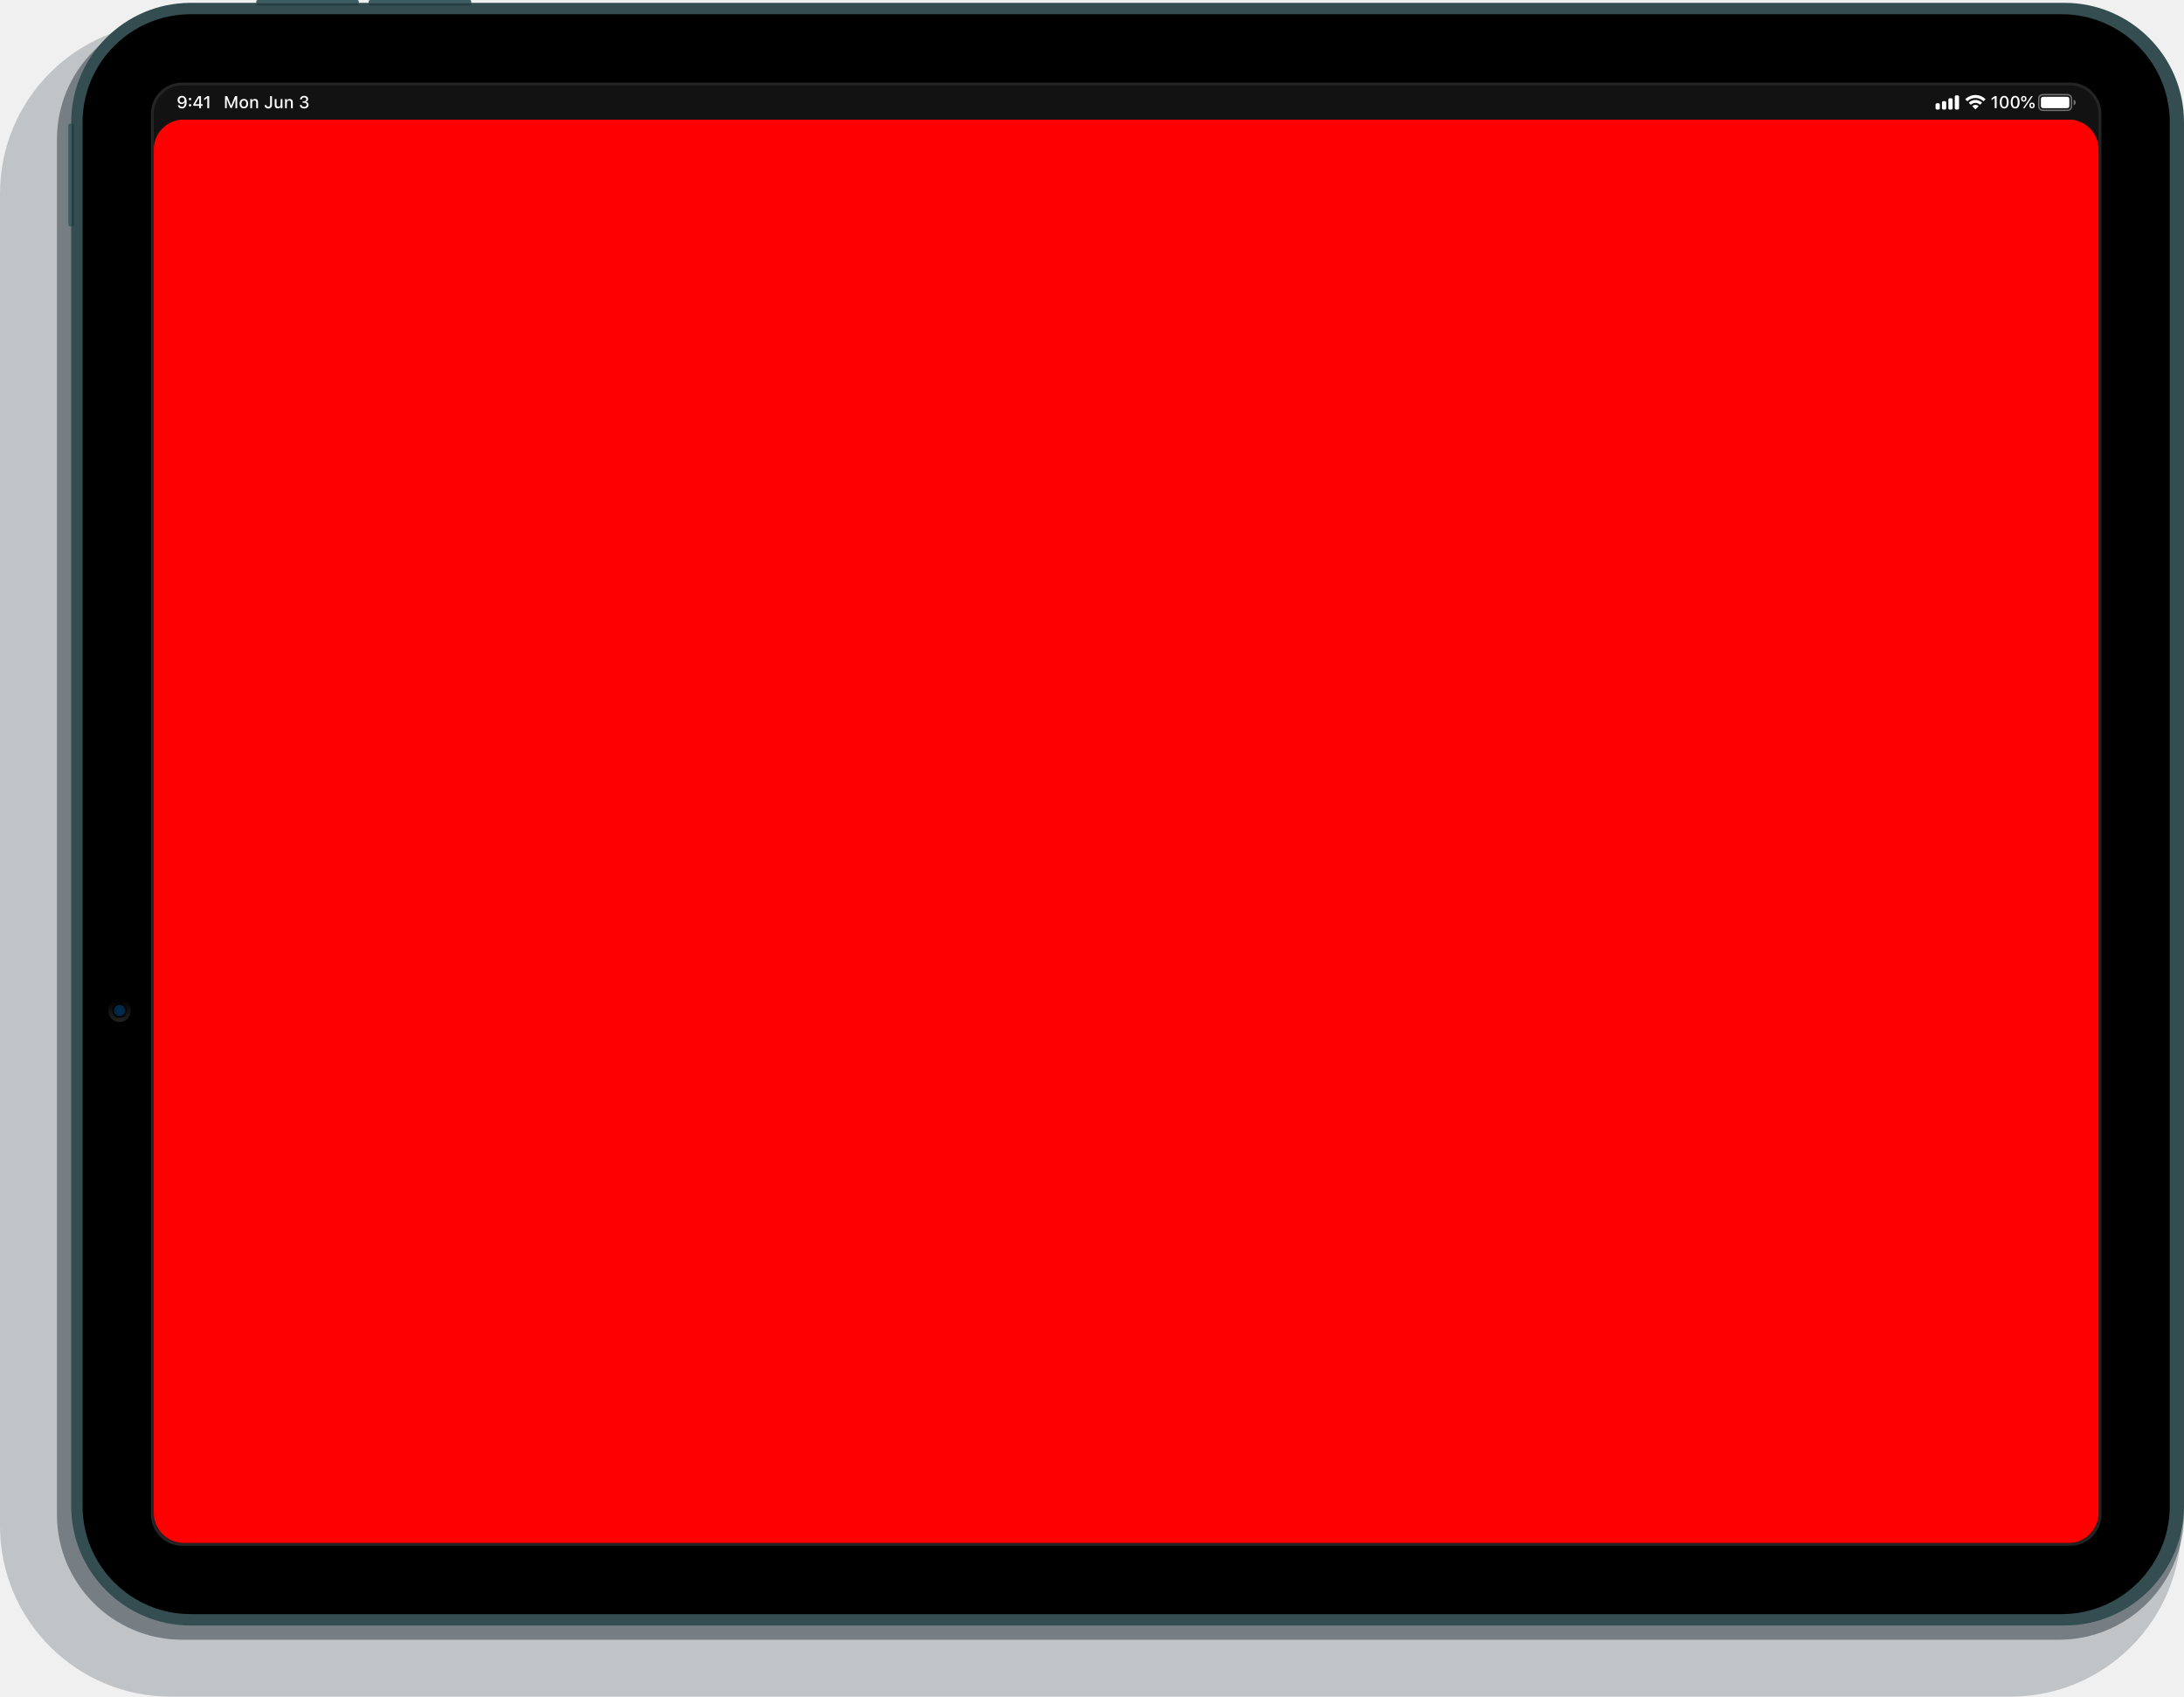
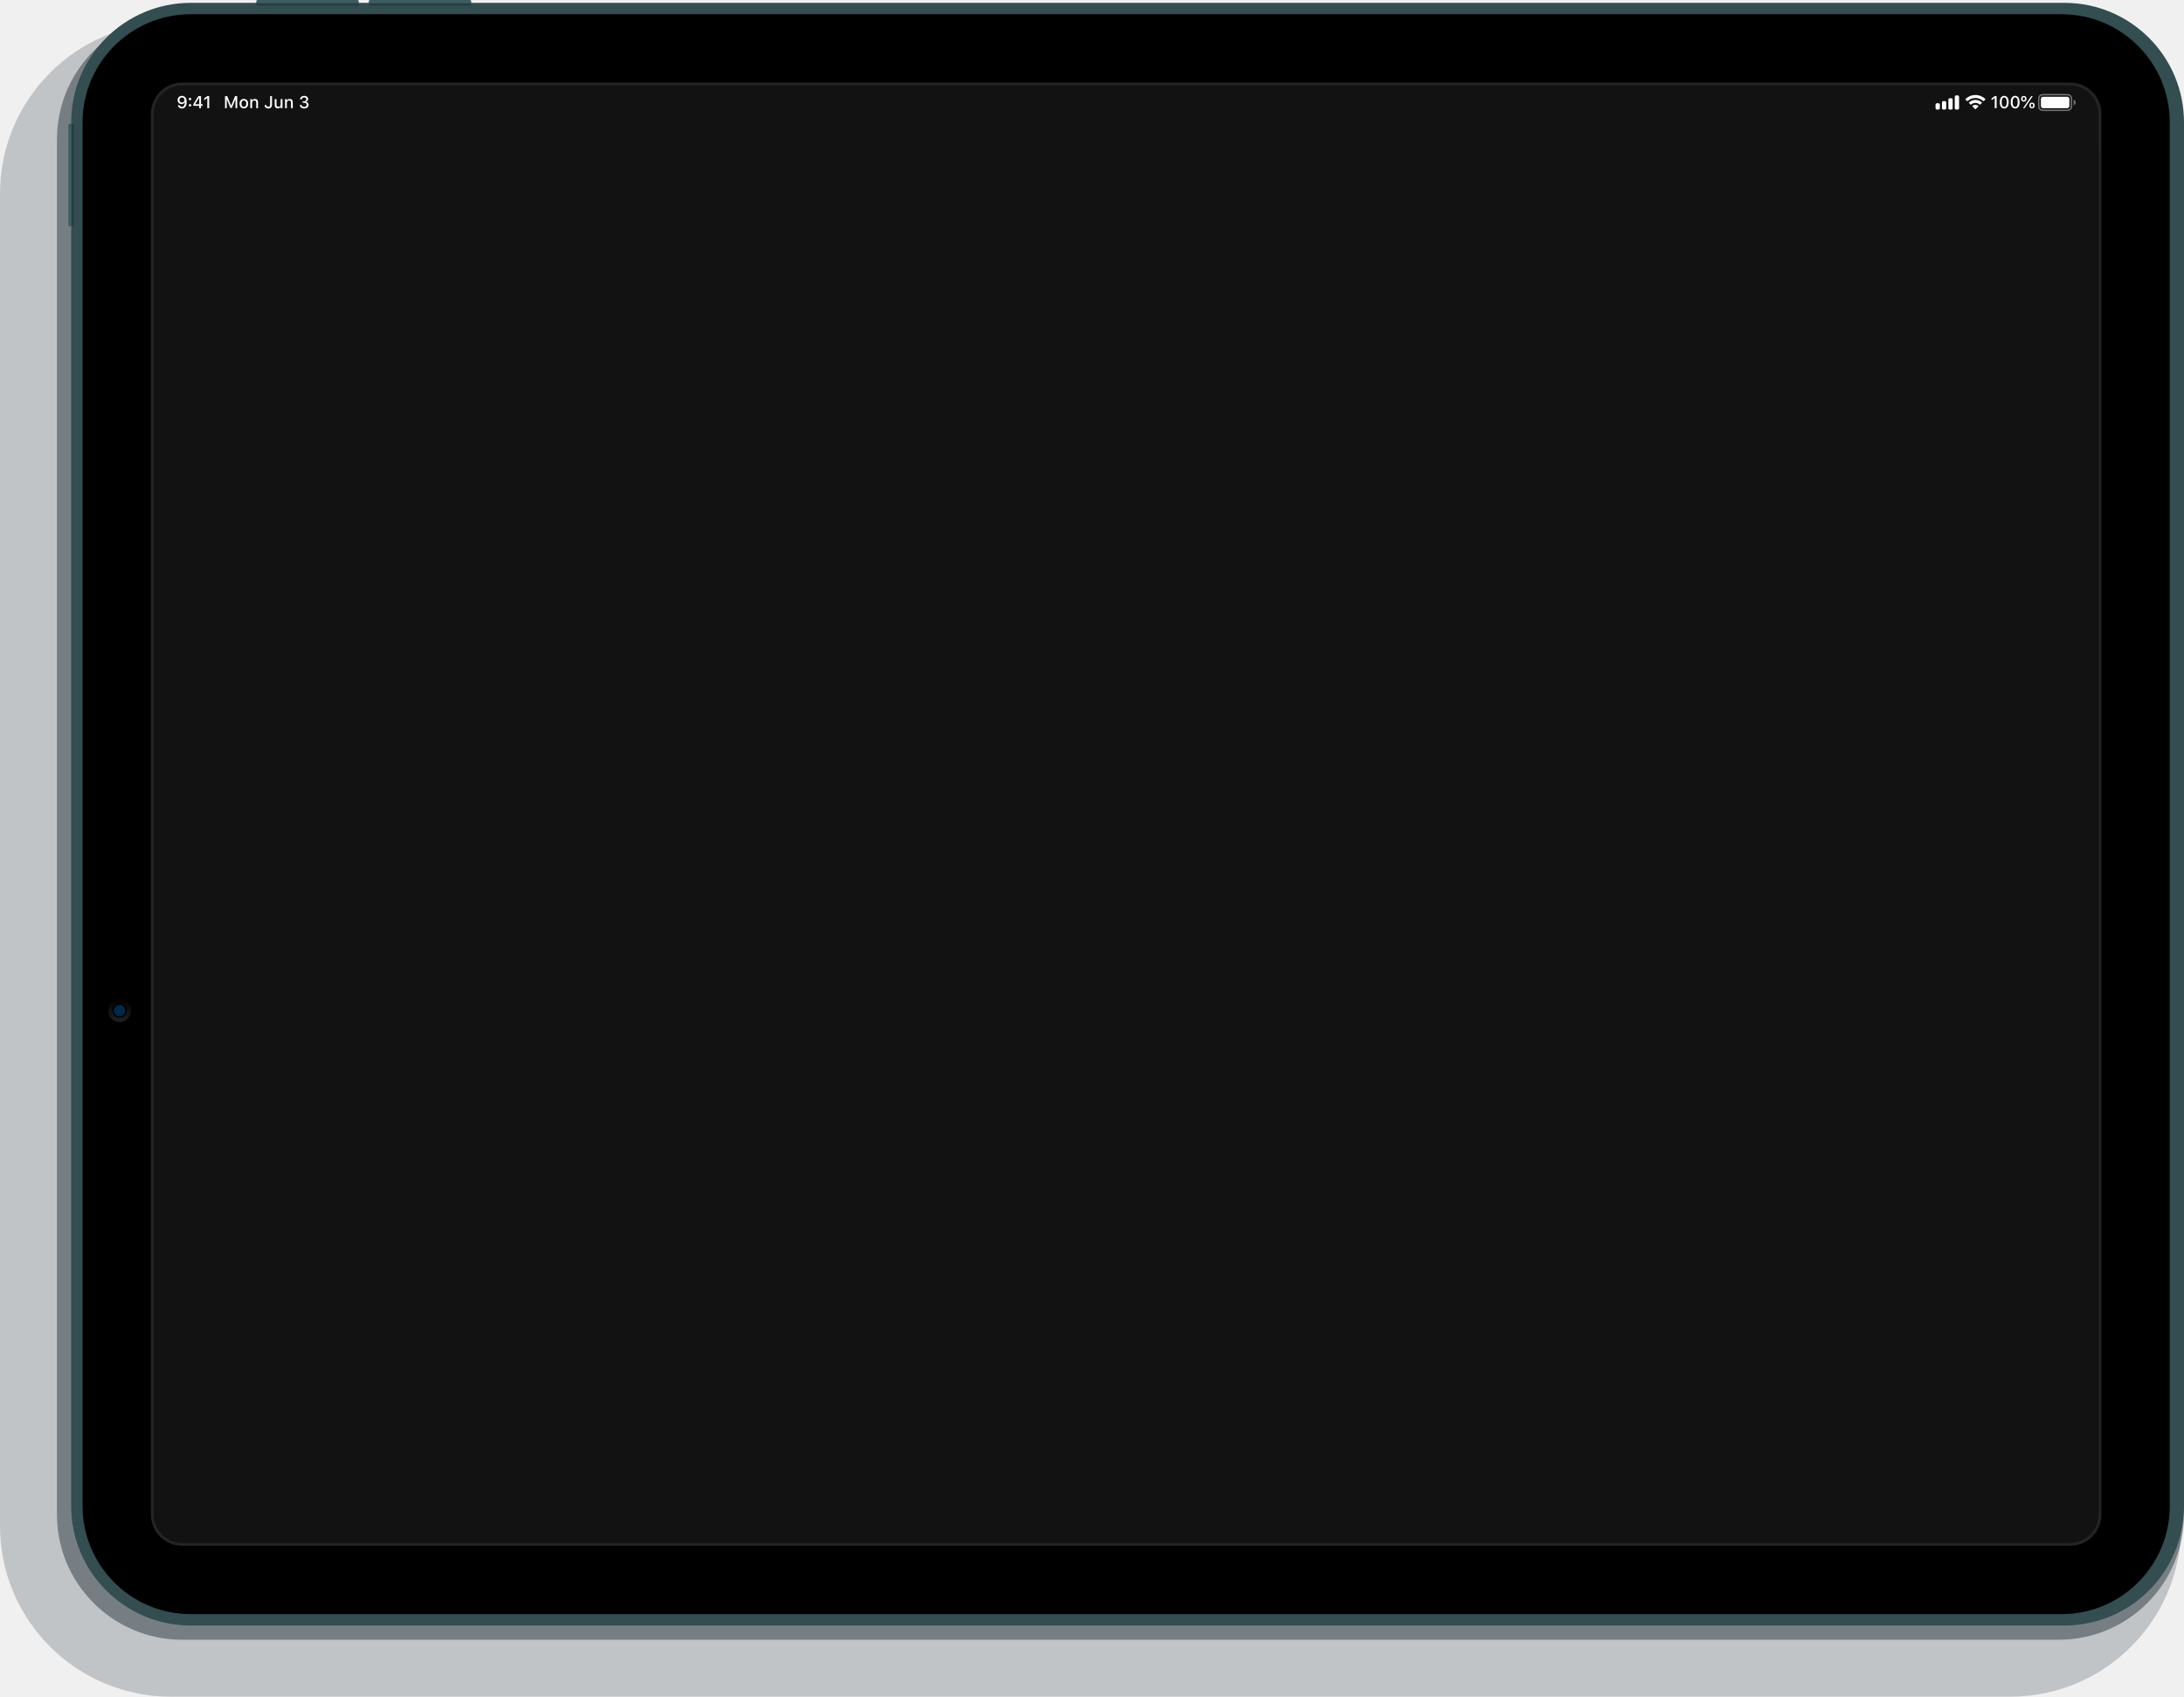
<svg xmlns="http://www.w3.org/2000/svg" width="1534" height="1192" viewBox="0 0 1534 1192" fill="none">
  <rect opacity="0.2" y="16" width="1532" height="1176" rx="120" fill="#041320" />
  <rect opacity="0.4" x="40" y="10" width="1494" height="1142" rx="88" fill="#041320" />
  <rect x="50" y="2" width="1484" height="1140" rx="84" fill="#334D50" />
  <rect x="58" y="10" width="1466" height="1124" rx="76" fill="black" />
  <rect x="107" y="59" width="1368" height="1026" rx="21" fill="#121212" stroke="#242424" stroke-width="2" />
-   <rect x="108" y="84" width="1366" height="1000" rx="21" fill="red" />
+   <rect x="108" y="84" width="1366" height="1000" rx="21" fill="#121212" />
  <path d="M108 84C108 70.745 118.745 60 132 60H1450C1463.25 60 1474 70.745 1474 84V84H108V84Z" fill="#121212" />
  <path fill-rule="evenodd" clip-rule="evenodd" d="M1373.08 67.617C1373 67.801 1373 68.034 1373 68.5V75.5C1373 75.966 1373 76.199 1373.08 76.383C1373.18 76.628 1373.37 76.822 1373.62 76.924C1373.8 77 1374.04 77 1374.5 77C1374.97 77 1375.2 77 1375.38 76.924C1375.63 76.822 1375.82 76.628 1375.92 76.383C1376 76.199 1376 75.966 1376 75.5V68.5C1376 68.034 1376 67.801 1375.92 67.617C1375.82 67.372 1375.63 67.178 1375.38 67.076C1375.2 67 1374.97 67 1374.5 67C1374.04 67 1373.8 67 1373.62 67.076C1373.37 67.178 1373.18 67.372 1373.08 67.617ZM1368.5 70.5C1368.5 70.034 1368.5 69.801 1368.58 69.617C1368.68 69.372 1368.87 69.178 1369.12 69.076C1369.3 69 1369.54 69 1370 69C1370.47 69 1370.7 69 1370.88 69.076C1371.13 69.178 1371.32 69.372 1371.42 69.617C1371.5 69.801 1371.5 70.034 1371.5 70.5V75.5C1371.5 75.966 1371.5 76.199 1371.42 76.383C1371.32 76.628 1371.13 76.822 1370.88 76.924C1370.7 77 1370.47 77 1370 77C1369.54 77 1369.3 77 1369.12 76.924C1368.87 76.822 1368.68 76.628 1368.58 76.383C1368.5 76.199 1368.5 75.966 1368.5 75.5V70.5ZM1364.08 71.617C1364 71.801 1364 72.034 1364 72.5V75.5C1364 75.966 1364 76.199 1364.08 76.383C1364.18 76.628 1364.37 76.822 1364.62 76.924C1364.8 77 1365.04 77 1365.5 77C1365.97 77 1366.2 77 1366.38 76.924C1366.63 76.822 1366.82 76.628 1366.92 76.383C1367 76.199 1367 75.966 1367 75.5V72.5C1367 72.034 1367 71.801 1366.92 71.617C1366.82 71.372 1366.63 71.178 1366.38 71.076C1366.2 71 1365.97 71 1365.5 71C1365.04 71 1364.8 71 1364.62 71.076C1364.37 71.178 1364.18 71.372 1364.08 71.617ZM1359.58 73.117C1359.5 73.301 1359.5 73.534 1359.5 74V75.5C1359.5 75.966 1359.5 76.199 1359.58 76.383C1359.68 76.628 1359.87 76.822 1360.12 76.924C1360.3 77 1360.54 77 1361 77C1361.47 77 1361.7 77 1361.88 76.924C1362.13 76.822 1362.32 76.628 1362.42 76.383C1362.5 76.199 1362.5 75.966 1362.5 75.5V74C1362.5 73.534 1362.5 73.301 1362.42 73.117C1362.32 72.872 1362.13 72.678 1361.88 72.576C1361.7 72.5 1361.47 72.5 1361 72.5C1360.54 72.5 1360.3 72.5 1360.12 72.576C1359.87 72.678 1359.68 72.872 1359.58 73.117Z" fill="white" />
  <path fill-rule="evenodd" clip-rule="evenodd" d="M1392.98 70.996C1393.09 71.102 1393.27 71.103 1393.38 70.993L1394.44 69.929C1394.55 69.814 1394.56 69.624 1394.44 69.513C1392.63 67.8 1390.19 66.75 1387.5 66.75C1384.81 66.75 1382.37 67.8 1380.56 69.513C1380.44 69.624 1380.44 69.814 1380.56 69.929L1381.62 70.993C1381.73 71.103 1381.91 71.102 1382.02 70.996C1383.46 69.651 1385.38 68.827 1387.5 68.827C1389.62 68.827 1391.54 69.651 1392.98 70.996ZM1390.53 73.446C1390.65 73.549 1390.82 73.55 1390.93 73.441L1391.99 72.378C1392.11 72.263 1392.11 72.07 1391.99 71.96C1390.81 70.874 1389.23 70.211 1387.5 70.211C1385.77 70.211 1384.19 70.874 1383.01 71.96C1382.89 72.07 1382.89 72.263 1383.01 72.378L1384.07 73.441C1384.18 73.55 1384.35 73.549 1384.47 73.446C1385.27 72.727 1386.34 72.288 1387.5 72.288C1388.66 72.288 1389.72 72.727 1390.53 73.446ZM1389.53 74.411C1389.66 74.516 1389.66 74.711 1389.54 74.827L1387.7 76.665C1387.59 76.778 1387.41 76.778 1387.3 76.665L1385.46 74.827C1385.34 74.711 1385.34 74.516 1385.47 74.411C1386.02 73.95 1386.73 73.673 1387.5 73.673C1388.27 73.673 1388.98 73.95 1389.53 74.411Z" fill="white" />
  <path d="M1401.07 76H1402.38V67.545H1401.07L1398.84 69.127V70.416L1400.97 68.898H1401.07V76ZM1407.73 76.205C1409.7 76.205 1410.84 74.582 1410.84 71.781C1410.84 68.975 1409.68 67.34 1407.73 67.34C1405.76 67.34 1404.6 68.975 1404.6 71.764C1404.6 74.576 1405.75 76.205 1407.73 76.205ZM1407.73 75.115C1406.58 75.115 1405.92 73.943 1405.92 71.764C1405.92 69.613 1406.59 68.436 1407.73 68.436C1408.86 68.436 1409.52 69.602 1409.52 71.764C1409.52 73.949 1408.88 75.115 1407.73 75.115ZM1415.42 76.205C1417.39 76.205 1418.54 74.582 1418.54 71.781C1418.54 68.975 1417.37 67.34 1415.42 67.34C1413.46 67.34 1412.29 68.975 1412.29 71.764C1412.29 74.576 1413.45 76.205 1415.42 76.205ZM1415.42 75.115C1414.27 75.115 1413.62 73.943 1413.62 71.764C1413.62 69.613 1414.28 68.436 1415.42 68.436C1416.56 68.436 1417.21 69.602 1417.21 71.764C1417.21 73.949 1416.57 75.115 1415.42 75.115ZM1421.47 71.412C1422.66 71.412 1423.37 70.662 1423.37 69.397C1423.37 68.154 1422.64 67.387 1421.47 67.387C1420.29 67.387 1419.57 68.154 1419.57 69.397C1419.57 70.662 1420.28 71.412 1421.47 71.412ZM1422.02 76L1427.78 67.545H1426.69L1420.92 76H1422.02ZM1421.47 70.557C1420.93 70.557 1420.63 70.135 1420.63 69.402C1420.63 68.682 1420.94 68.254 1421.47 68.254C1421.99 68.254 1422.3 68.682 1422.3 69.402C1422.3 70.129 1422 70.557 1421.47 70.557ZM1427.24 76.088C1428.43 76.088 1429.14 75.338 1429.14 74.072C1429.14 72.824 1428.42 72.062 1427.24 72.062C1426.07 72.062 1425.35 72.83 1425.35 74.072C1425.35 75.332 1426.06 76.088 1427.24 76.088ZM1427.24 75.227C1426.72 75.227 1426.41 74.811 1426.41 74.078C1426.41 73.357 1426.72 72.924 1427.24 72.924C1427.78 72.924 1428.08 73.357 1428.08 74.078C1428.08 74.805 1427.78 75.227 1427.24 75.227Z" fill="white" />
  <g opacity="0.4">
    <mask id="path-12-inside-1" fill="white">
      <path fill-rule="evenodd" clip-rule="evenodd" d="M1436.68 67H1450.28C1451.2 67 1451.84 67.001 1452.33 67.041C1452.81 67.08 1453.07 67.152 1453.25 67.245C1453.67 67.461 1454.02 67.805 1454.23 68.228C1454.33 68.412 1454.4 68.667 1454.44 69.147C1454.48 69.639 1454.48 70.273 1454.48 71.2V72.8C1454.48 73.727 1454.48 74.361 1454.44 74.853C1454.4 75.333 1454.33 75.588 1454.23 75.772C1454.02 76.195 1453.67 76.539 1453.25 76.755C1453.07 76.848 1452.81 76.92 1452.33 76.959C1451.84 76.999 1451.2 77 1450.28 77H1436.68C1435.75 77 1435.12 76.999 1434.62 76.959C1434.14 76.92 1433.89 76.848 1433.71 76.755C1433.28 76.539 1432.94 76.195 1432.72 75.772C1432.63 75.588 1432.56 75.333 1432.52 74.853C1432.48 74.361 1432.48 73.727 1432.48 72.8V71.2C1432.48 70.273 1432.48 69.639 1432.52 69.147C1432.56 68.667 1432.63 68.412 1432.72 68.228C1432.94 67.805 1433.28 67.461 1433.71 67.245C1433.89 67.152 1434.14 67.08 1434.62 67.041C1435.12 67.001 1435.75 67 1436.68 67ZM1431.48 71.2C1431.48 69.38 1431.48 68.47 1431.83 67.775C1432.14 67.163 1432.64 66.666 1433.25 66.354C1433.95 66 1434.86 66 1436.68 66H1450.28C1452.1 66 1453.01 66 1453.7 66.354C1454.31 66.666 1454.81 67.163 1455.12 67.775C1455.48 68.47 1455.48 69.38 1455.48 71.2V72.8C1455.48 74.62 1455.48 75.53 1455.12 76.225C1454.81 76.837 1454.31 77.334 1453.7 77.646C1453.01 78 1452.1 78 1450.28 78H1436.68C1434.86 78 1433.95 78 1433.25 77.646C1432.64 77.334 1432.14 76.837 1431.83 76.225C1431.48 75.53 1431.48 74.62 1431.48 72.8V71.2ZM1457.98 72C1457.98 71.068 1457.34 70.285 1456.48 70.063V73.937C1457.34 73.715 1457.98 72.932 1457.98 72Z" />
    </mask>
    <path d="M1452.33 67.041L1452.25 68.038L1452.25 68.038L1452.33 67.041ZM1453.25 67.245L1452.8 68.136L1452.8 68.136L1453.25 67.245ZM1454.23 68.228L1455.12 67.775L1455.12 67.775L1454.23 68.228ZM1454.44 69.147L1453.44 69.228L1453.44 69.228L1454.44 69.147ZM1454.44 74.853L1453.44 74.772L1453.44 74.772L1454.44 74.853ZM1454.23 75.772L1455.12 76.225L1455.12 76.225L1454.23 75.772ZM1453.25 76.755L1452.8 75.864L1452.8 75.864L1453.25 76.755ZM1452.33 76.959L1452.41 77.956L1452.41 77.956L1452.33 76.959ZM1434.62 76.959L1434.54 77.956L1434.54 77.956L1434.62 76.959ZM1433.71 76.755L1434.16 75.864L1434.16 75.864L1433.71 76.755ZM1432.72 75.772L1431.83 76.225L1431.83 76.225L1432.72 75.772ZM1432.52 74.853L1433.52 74.772L1433.52 74.772L1432.52 74.853ZM1432.52 69.147L1433.52 69.228L1433.52 69.228L1432.52 69.147ZM1432.72 68.228L1433.61 68.683L1433.61 68.683L1432.72 68.228ZM1433.71 67.245L1434.16 68.136L1434.16 68.136L1433.71 67.245ZM1434.62 67.041L1434.71 68.038L1434.71 68.038L1434.62 67.041ZM1431.83 67.775L1432.72 68.228L1431.83 67.775ZM1433.25 66.354L1433.71 67.245L1433.25 66.354ZM1453.7 66.354L1454.16 65.463L1454.16 65.463L1453.7 66.354ZM1455.12 67.775L1454.23 68.228L1454.23 68.228L1455.12 67.775ZM1455.12 76.225L1454.23 75.772L1454.23 75.772L1455.12 76.225ZM1453.7 77.646L1453.25 76.755L1453.25 76.755L1453.7 77.646ZM1433.25 77.646L1433.71 76.755L1433.71 76.755L1433.25 77.646ZM1431.83 76.225L1430.94 76.68L1430.94 76.68L1431.83 76.225ZM1456.48 70.063L1456.73 69.095L1455.48 68.773V70.063H1456.48ZM1456.48 73.937H1455.48V75.227L1456.73 74.905L1456.48 73.937ZM1450.28 66H1436.68V68H1450.28V66ZM1452.41 66.044C1451.87 66 1451.19 66 1450.28 66V68C1451.22 68 1451.81 68.002 1452.25 68.038L1452.41 66.044ZM1453.7 66.354C1453.36 66.177 1452.95 66.088 1452.41 66.044L1452.25 68.038C1452.67 68.072 1452.78 68.127 1452.8 68.136L1453.7 66.354ZM1455.12 67.775C1454.81 67.163 1454.31 66.666 1453.7 66.354L1452.8 68.136C1453.03 68.256 1453.22 68.447 1453.34 68.683L1455.12 67.775ZM1455.43 69.065C1455.39 68.524 1455.3 68.122 1455.12 67.775L1453.34 68.683C1453.35 68.701 1453.41 68.81 1453.44 69.228L1455.43 69.065ZM1455.48 71.2C1455.48 70.29 1455.48 69.607 1455.43 69.065L1453.44 69.228C1453.48 69.67 1453.48 70.257 1453.48 71.2H1455.48ZM1455.48 72.8V71.2H1453.48V72.8H1455.48ZM1455.43 74.935C1455.48 74.393 1455.48 73.71 1455.48 72.8H1453.48C1453.48 73.743 1453.48 74.33 1453.44 74.772L1455.43 74.935ZM1455.12 76.225C1455.3 75.878 1455.39 75.476 1455.43 74.935L1453.44 74.772C1453.41 75.19 1453.35 75.299 1453.34 75.317L1455.12 76.225ZM1453.7 77.646C1454.31 77.334 1454.81 76.837 1455.12 76.225L1453.34 75.317C1453.22 75.553 1453.03 75.744 1452.8 75.864L1453.7 77.646ZM1452.41 77.956C1452.95 77.912 1453.36 77.823 1453.7 77.646L1452.8 75.864C1452.78 75.873 1452.67 75.928 1452.25 75.962L1452.41 77.956ZM1450.28 78C1451.19 78 1451.87 78 1452.41 77.956L1452.25 75.962C1451.81 75.998 1451.22 76 1450.28 76V78ZM1436.68 78H1450.28V76H1436.68V78ZM1434.54 77.956C1435.08 78 1435.77 78 1436.68 78V76C1435.73 76 1435.15 75.998 1434.71 75.962L1434.54 77.956ZM1433.25 77.646C1433.6 77.823 1434 77.912 1434.54 77.956L1434.71 75.962C1434.29 75.928 1434.18 75.873 1434.16 75.864L1433.25 77.646ZM1431.83 76.225C1432.14 76.837 1432.64 77.334 1433.25 77.646L1434.16 75.864C1433.92 75.744 1433.73 75.553 1433.61 75.317L1431.83 76.225ZM1431.52 74.935C1431.57 75.476 1431.65 75.878 1431.83 76.225L1433.61 75.317C1433.6 75.299 1433.55 75.19 1433.52 74.772L1431.52 74.935ZM1431.48 72.8C1431.48 73.71 1431.48 74.393 1431.52 74.935L1433.52 74.772C1433.48 74.33 1433.48 73.743 1433.48 72.8H1431.48ZM1431.48 71.2V72.8H1433.48V71.2H1431.48ZM1431.52 69.065C1431.48 69.607 1431.48 70.29 1431.48 71.2H1433.48C1433.48 70.257 1433.48 69.67 1433.52 69.228L1431.52 69.065ZM1431.83 67.775C1431.65 68.122 1431.57 68.524 1431.52 69.065L1433.52 69.228C1433.55 68.81 1433.6 68.701 1433.61 68.683L1431.83 67.775ZM1433.25 66.354C1432.64 66.666 1432.14 67.163 1431.83 67.775L1433.61 68.683C1433.73 68.447 1433.92 68.256 1434.16 68.136L1433.25 66.354ZM1434.54 66.044C1434 66.088 1433.6 66.177 1433.25 66.354L1434.16 68.136C1434.18 68.127 1434.29 68.072 1434.71 68.038L1434.54 66.044ZM1436.68 66C1435.77 66 1435.08 66 1434.54 66.044L1434.71 68.038C1435.15 68.002 1435.73 68 1436.68 68V66ZM1430.94 67.32C1430.68 67.833 1430.57 68.38 1430.53 68.984C1430.48 69.576 1430.48 70.306 1430.48 71.2H1432.48C1432.48 70.273 1432.48 69.639 1432.52 69.147C1432.56 68.667 1432.63 68.412 1432.72 68.228L1430.94 67.32ZM1432.8 65.463C1432 65.871 1431.35 66.521 1430.94 67.32L1432.72 68.228C1432.94 67.805 1433.28 67.461 1433.71 67.245L1432.8 65.463ZM1436.68 65C1435.78 65 1435.05 64.999 1434.46 65.048C1433.86 65.097 1433.31 65.202 1432.8 65.463L1433.71 67.245C1433.89 67.152 1434.14 67.08 1434.62 67.041C1435.12 67.001 1435.75 67 1436.68 67V65ZM1450.28 65H1436.68V67H1450.28V65ZM1454.16 65.463C1453.64 65.202 1453.1 65.097 1452.49 65.048C1451.9 64.999 1451.17 65 1450.28 65V67C1451.2 67 1451.84 67.001 1452.33 67.041C1452.81 67.08 1453.07 67.152 1453.25 67.245L1454.16 65.463ZM1456.01 67.32C1455.61 66.521 1454.96 65.871 1454.16 65.463L1453.25 67.245C1453.67 67.461 1454.02 67.805 1454.23 68.228L1456.01 67.32ZM1456.48 71.2C1456.48 70.306 1456.48 69.576 1456.43 68.984C1456.38 68.38 1456.28 67.833 1456.01 67.32L1454.23 68.228C1454.33 68.412 1454.4 68.667 1454.44 69.147C1454.48 69.639 1454.48 70.273 1454.48 71.2H1456.48ZM1456.48 72.8V71.2H1454.48V72.8H1456.48ZM1456.01 76.68C1456.28 76.167 1456.38 75.62 1456.43 75.016C1456.48 74.424 1456.48 73.694 1456.48 72.8H1454.48C1454.48 73.727 1454.48 74.361 1454.44 74.853C1454.4 75.333 1454.33 75.588 1454.23 75.772L1456.01 76.68ZM1454.16 78.537C1454.96 78.129 1455.61 77.479 1456.01 76.68L1454.23 75.772C1454.02 76.195 1453.67 76.539 1453.25 76.755L1454.16 78.537ZM1450.28 79C1451.17 79 1451.9 79.001 1452.49 78.952C1453.1 78.903 1453.64 78.798 1454.16 78.537L1453.25 76.755C1453.07 76.848 1452.81 76.92 1452.33 76.959C1451.84 76.999 1451.2 77 1450.28 77V79ZM1436.68 79H1450.28V77H1436.68V79ZM1432.8 78.537C1433.31 78.798 1433.86 78.903 1434.46 78.952C1435.05 79.001 1435.78 79 1436.68 79V77C1435.75 77 1435.12 76.999 1434.62 76.959C1434.14 76.92 1433.89 76.848 1433.71 76.755L1432.8 78.537ZM1430.94 76.68C1431.35 77.479 1432 78.129 1432.8 78.537L1433.71 76.755C1433.28 76.539 1432.94 76.195 1432.72 75.772L1430.94 76.68ZM1430.48 72.8C1430.48 73.694 1430.48 74.424 1430.53 75.016C1430.57 75.62 1430.68 76.167 1430.94 76.68L1432.72 75.772C1432.63 75.588 1432.56 75.333 1432.52 74.853C1432.48 74.361 1432.48 73.727 1432.48 72.8H1430.48ZM1430.48 71.2V72.8H1432.48V71.2H1430.48ZM1456.23 71.031C1456.66 71.142 1456.98 71.535 1456.98 72H1458.98C1458.98 70.601 1458.02 69.427 1456.73 69.095L1456.23 71.031ZM1457.48 73.937V70.063H1455.48V73.937H1457.48ZM1456.98 72C1456.98 72.465 1456.66 72.858 1456.23 72.969L1456.73 74.905C1458.02 74.573 1458.98 73.399 1458.98 72H1456.98Z" fill="white" mask="url(#path-12-inside-1)" />
  </g>
  <rect x="1433.48" y="68" width="20" height="8" rx="1.5" fill="white" />
  <path d="M166.615 76V67.545H165.08L162.385 74.16H162.285L159.596 67.545H158.061V76H159.279V69.807H159.361L161.84 75.848H162.836L165.314 69.807H165.396V76H166.615ZM171.285 76.123C173.148 76.123 174.291 74.875 174.291 72.818C174.291 70.762 173.143 69.514 171.285 69.514C169.422 69.514 168.273 70.768 168.273 72.818C168.273 74.875 169.416 76.123 171.285 76.123ZM171.285 75.051C170.189 75.051 169.574 74.236 169.574 72.818C169.574 71.4 170.189 70.58 171.285 70.58C172.375 70.58 172.996 71.4 172.996 72.818C172.996 74.231 172.375 75.051 171.285 75.051ZM175.809 76H177.068V72.268C177.068 71.242 177.66 70.609 178.592 70.609C179.523 70.609 179.969 71.125 179.969 72.18V76H181.229V71.881C181.229 70.363 180.443 69.514 179.02 69.514C178.059 69.514 177.426 69.941 177.115 70.644H177.021V69.637H175.809V76ZM185.852 73.856C185.852 75.273 186.9 76.205 188.43 76.205C190.059 76.205 191.043 75.238 191.043 73.557V67.545H189.73V73.551C189.73 74.518 189.256 75.033 188.418 75.033C187.668 75.033 187.158 74.559 187.141 73.856H185.852ZM198.391 69.637H197.131V73.369C197.131 74.394 196.574 75.016 195.555 75.016C194.629 75.016 194.213 74.512 194.213 73.457V69.637H192.953V73.768C192.953 75.262 193.738 76.123 195.15 76.123C196.117 76.123 196.768 75.713 197.078 74.992H197.178V76H198.391V69.637ZM200.219 76H201.479V72.268C201.479 71.242 202.07 70.609 203.002 70.609C203.934 70.609 204.379 71.125 204.379 72.18V76H205.639V71.881C205.639 70.363 204.854 69.514 203.43 69.514C202.469 69.514 201.836 69.941 201.525 70.644H201.432V69.637H200.219V76ZM212.564 72.174H213.619C214.721 72.174 215.4 72.736 215.4 73.639C215.4 74.518 214.674 75.103 213.637 75.103C212.611 75.103 211.902 74.57 211.826 73.738H210.566C210.637 75.227 211.867 76.205 213.654 76.205C215.418 76.205 216.748 75.15 216.748 73.709C216.748 72.549 216.021 71.799 214.896 71.629V71.529C215.781 71.283 216.42 70.609 216.426 69.59C216.432 68.389 215.441 67.34 213.695 67.34C211.914 67.34 210.812 68.365 210.725 69.801H211.967C212.043 68.916 212.658 68.418 213.619 68.418C214.568 68.418 215.131 69.01 215.131 69.754C215.131 70.568 214.498 71.143 213.584 71.143H212.564V72.174Z" fill="white" />
  <path d="M127.756 76.199C129.871 76.199 131.107 74.523 131.107 71.652C131.107 68.816 129.748 67.34 127.809 67.34C126.016 67.34 124.744 68.564 124.744 70.281C124.744 71.91 125.916 73.1 127.527 73.1C128.529 73.1 129.338 72.631 129.742 71.822H129.842C129.807 73.92 129.062 75.092 127.768 75.092C126.994 75.092 126.391 74.67 126.191 73.973H124.867C125.119 75.332 126.256 76.199 127.756 76.199ZM127.814 72.039C126.771 72.039 126.051 71.307 126.051 70.24C126.051 69.221 126.812 68.436 127.826 68.436C128.834 68.436 129.596 69.232 129.596 70.275C129.596 71.301 128.852 72.039 127.814 72.039ZM133.469 70.416C133.967 70.416 134.33 70.041 134.33 69.572C134.33 69.092 133.967 68.723 133.469 68.723C132.977 68.723 132.608 69.092 132.608 69.572C132.608 70.041 132.977 70.416 133.469 70.416ZM133.469 74.816C133.967 74.816 134.33 74.441 134.33 73.967C134.33 73.492 133.967 73.123 133.469 73.123C132.977 73.123 132.608 73.492 132.608 73.967C132.608 74.441 132.977 74.816 133.469 74.816ZM139.926 76H141.192V74.318H142.358V73.205H141.192V67.545H139.323C138.157 69.297 136.915 71.295 135.801 73.205V74.318H139.926V76ZM137.061 73.147C137.928 71.664 138.959 70.018 139.868 68.652H139.944V73.228H137.061V73.147ZM145.616 76H146.928V67.545H145.622L143.395 69.127V70.416L145.516 68.898H145.616V76Z" fill="white" />
  <rect x="76" y="702" width="16" height="16" rx="8" fill="url(#paint0_linear)" />
  <rect x="79.5" y="705.5" width="9" height="9" rx="4.5" fill="#002848" stroke="black" />
  <path d="M52 158C52 158.552 51.552 159 51 159L50 159L50 87L51 87C51.552 87 52 87.448 52 88L52 158Z" fill="#263F42" />
  <path d="M50 159L49 159C48.448 159 48 158.552 48 158L48 88C48 87.448 48.448 87 49 87L50 87L50 159Z" fill="#3C5D61" />
  <path d="M181 4C180.448 4 180 3.552 180 3L180 2L252 2L252 3C252 3.552 251.552 4 251 4L181 4Z" fill="#263F42" />
  <path d="M180 2L180 1C180 0.448 180.448 -1.95703e-08 181 -4.37114e-08L251 -3.10351e-06C251.552 -3.12765e-06 252 0.448 252 1L252 2L180 2Z" fill="#3C5D61" />
  <path d="M260 4C259.448 4 259 3.552 259 3L259 2L331 2L331 3C331 3.552 330.552 4 330 4L260 4Z" fill="#263F42" />
  <path d="M259 2L259 1C259 0.448 259.448 -1.95703e-08 260 -4.37114e-08L330 -3.10351e-06C330.552 -3.12765e-06 331 0.448 331 1L331 2L259 2Z" fill="#3C5D61" />
  <defs>
    <linearGradient id="paint0_linear" x1="84" y1="702" x2="84" y2="718" gradientUnits="userSpaceOnUse">
      <stop />
      <stop offset="1" stop-color="#212121" />
    </linearGradient>
  </defs>
</svg>
